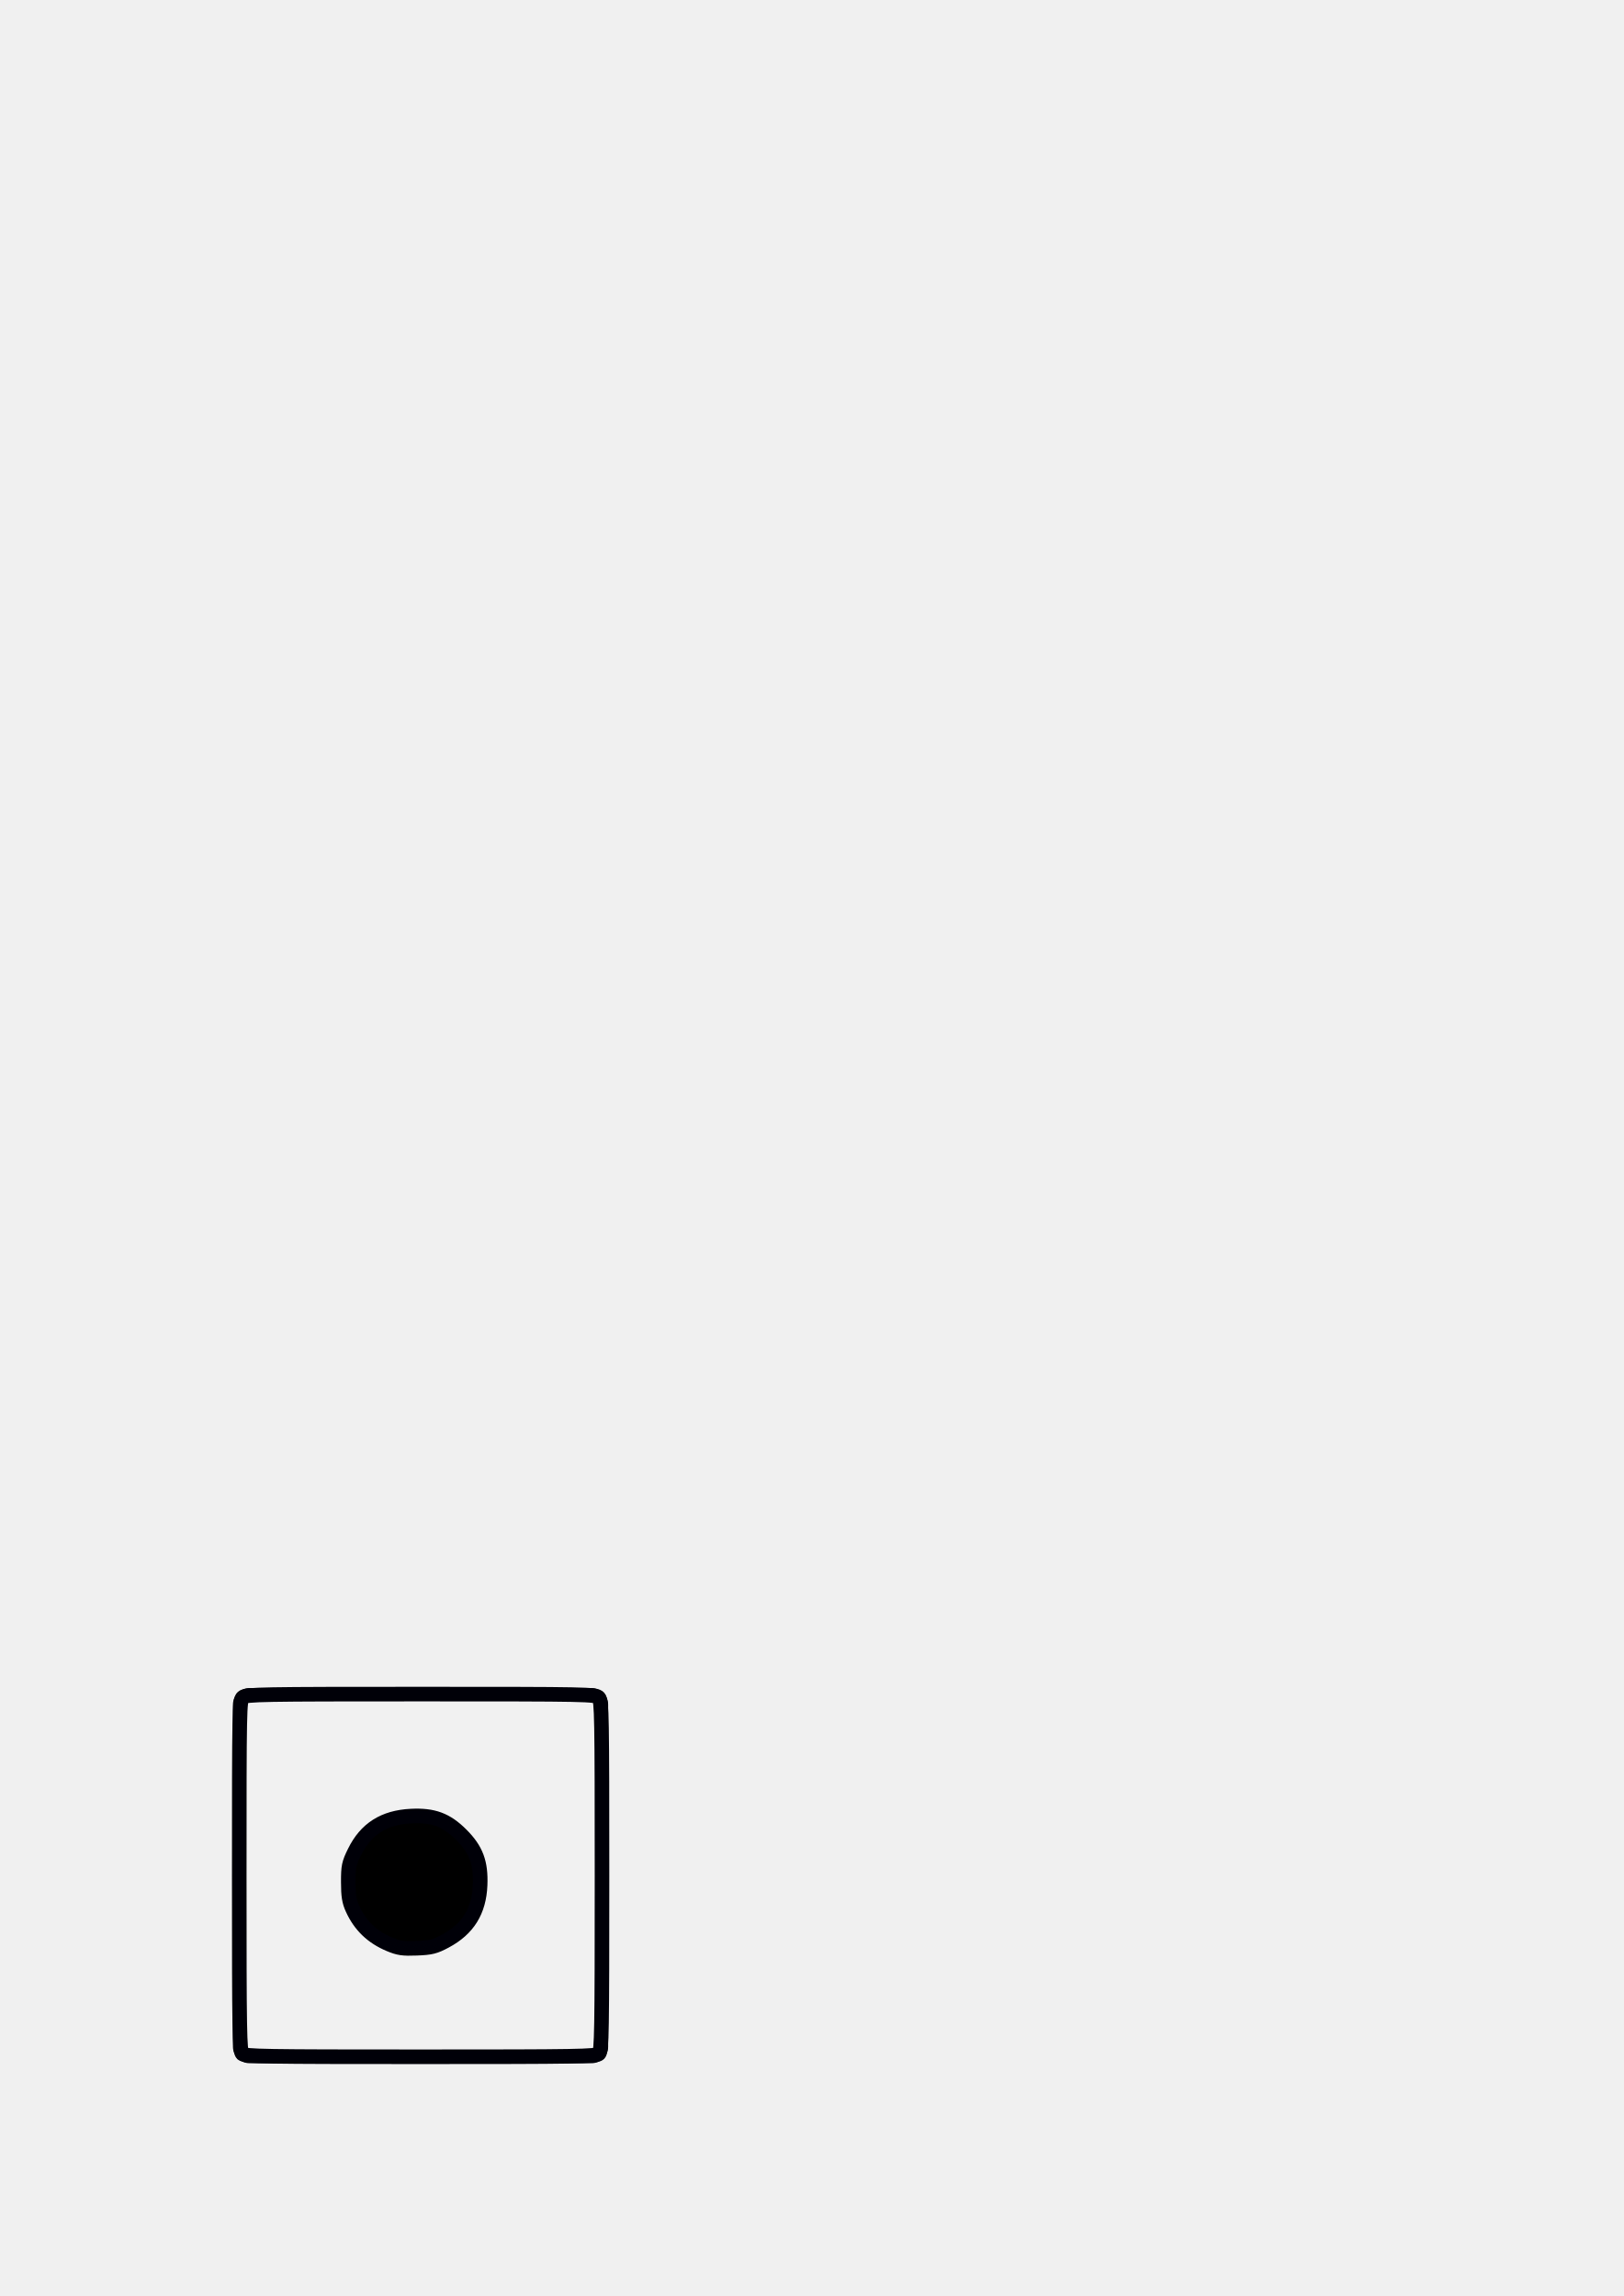
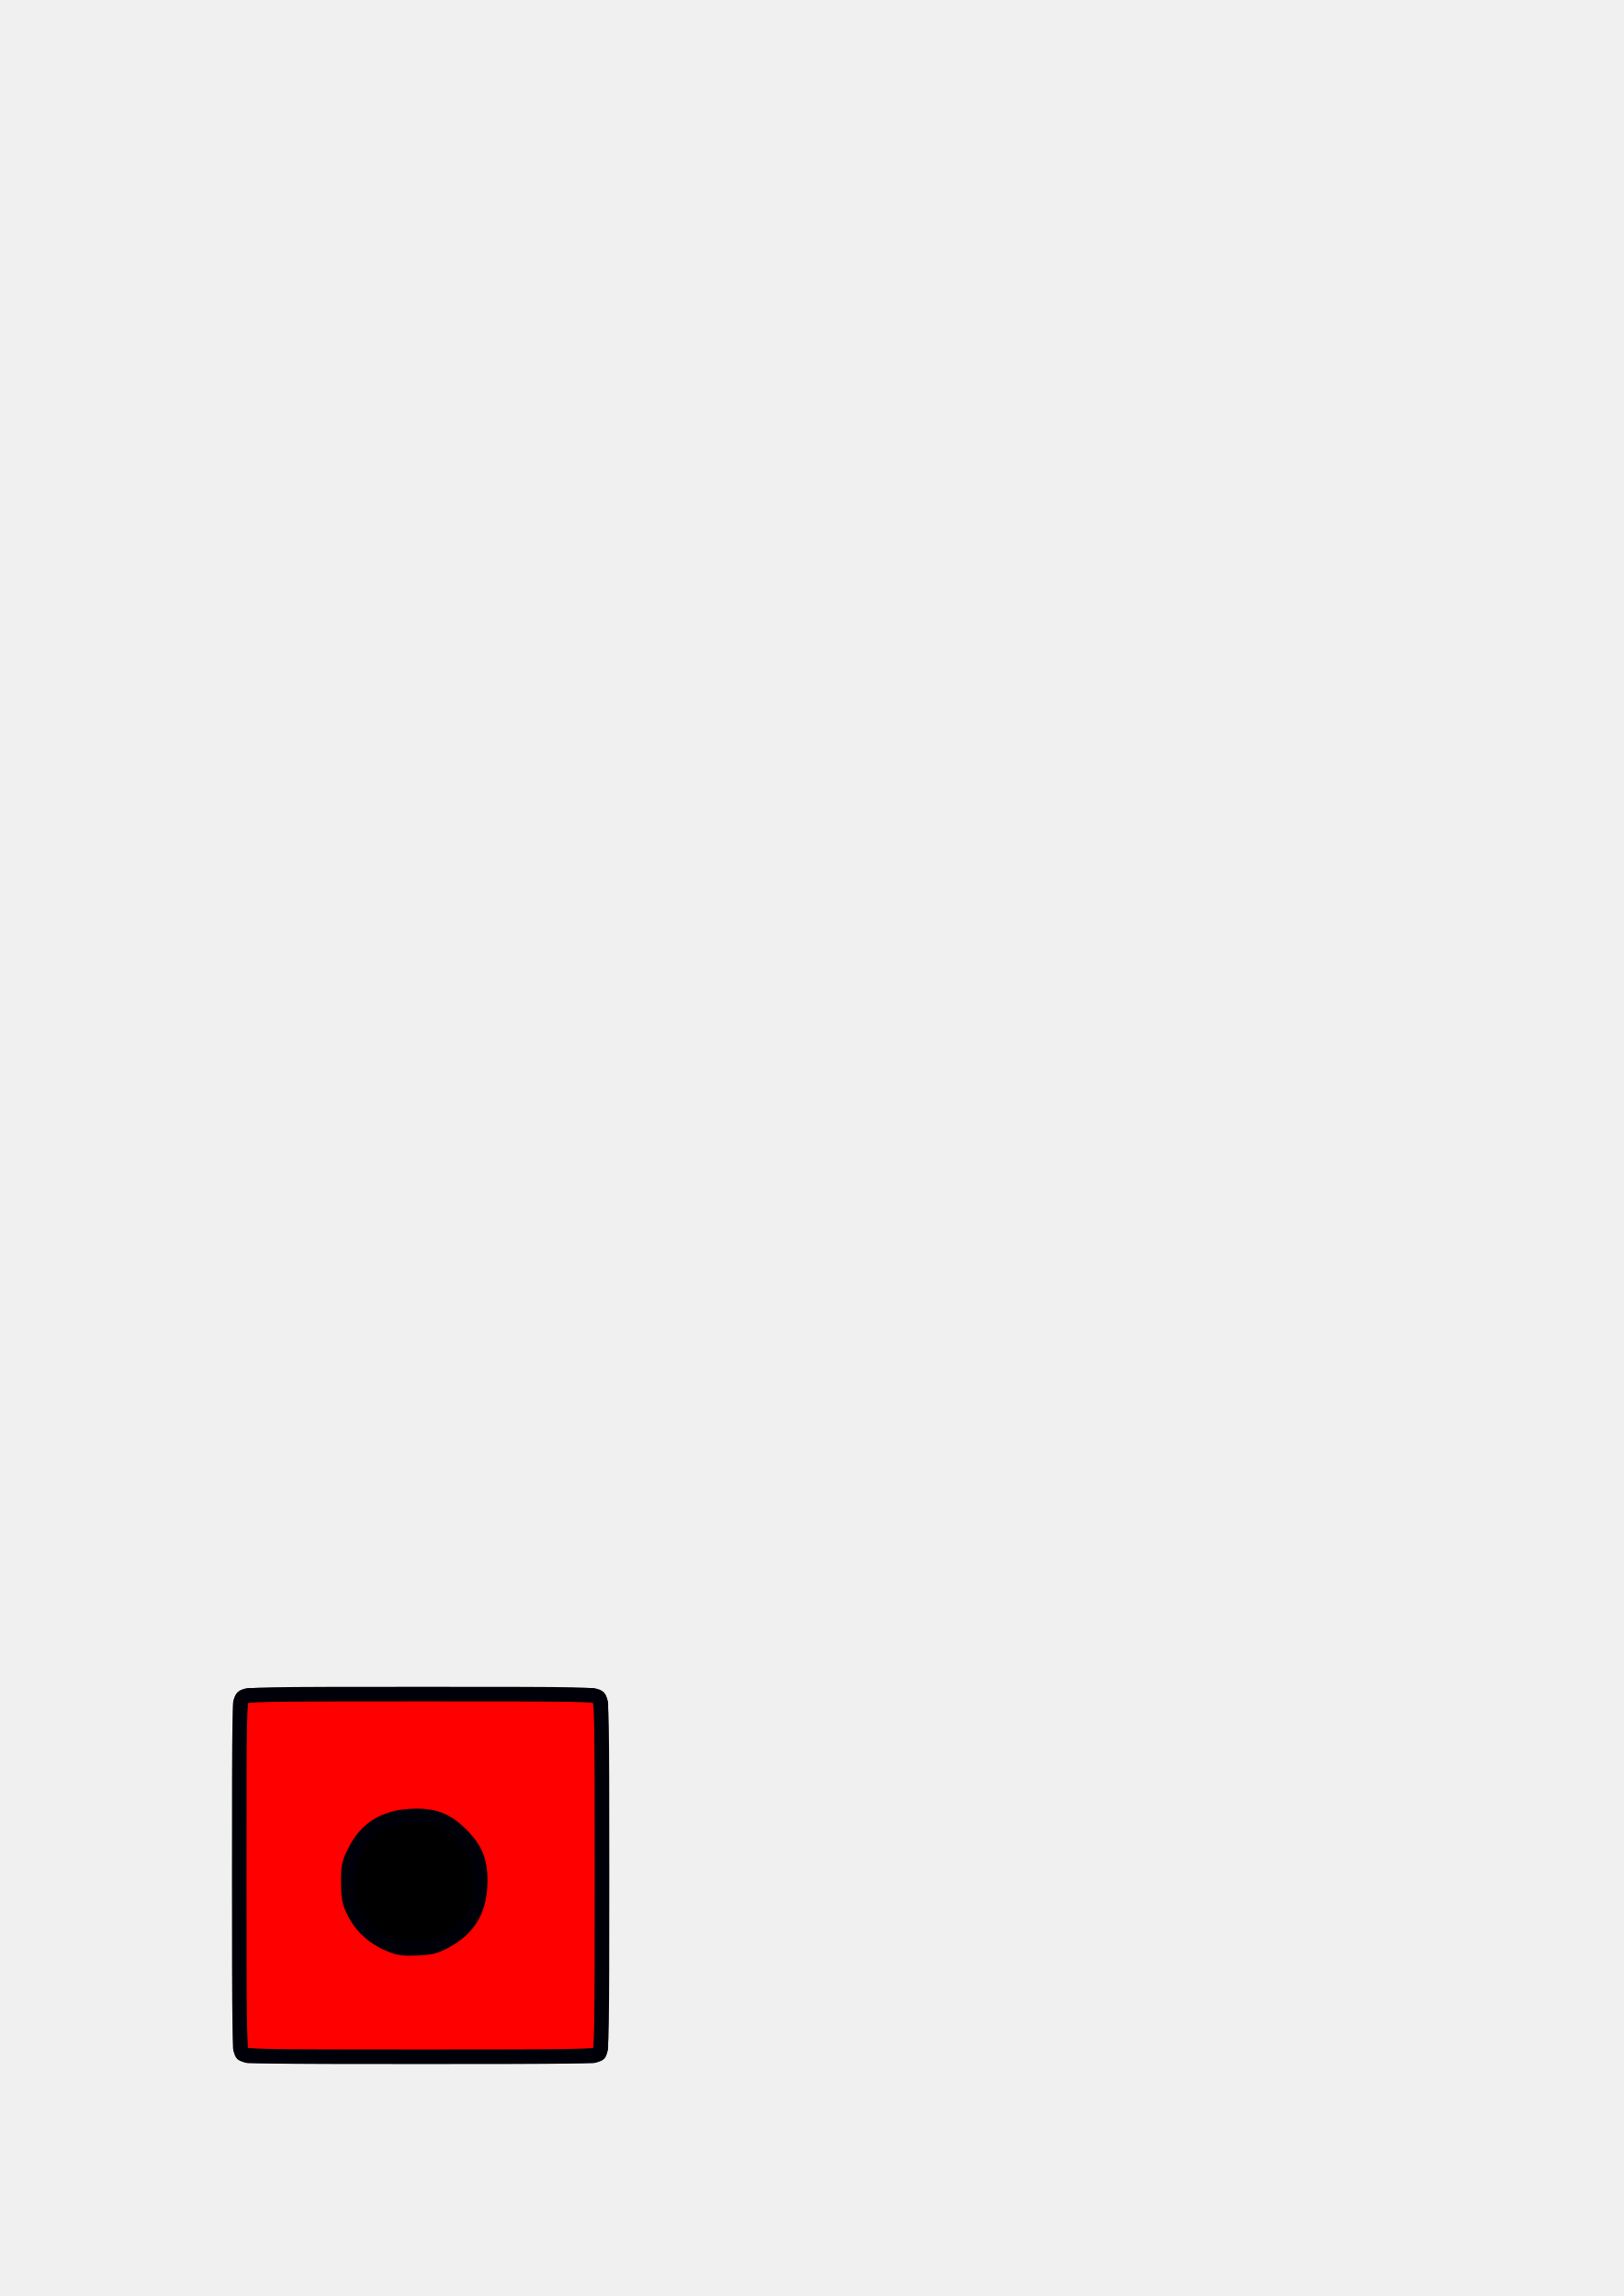
<svg xmlns="http://www.w3.org/2000/svg" width="210mm" height="297mm" viewBox="0 0 210 297" version="1.1" id="svg843">
-   <defs id="defs837">
-     <meshgradient id="meshgradient2940" gradientUnits="userSpaceOnUse" x="122.727" y="292.394" gradientTransform="matrix(0.08734574,0,0,0.08734574,20.22352,193.6003)">
-       <meshrow id="meshrow2942">
-         <meshpatch id="meshpatch2944">
-           <stop path="c 179.048,0  358.095,0  537.143,0" style="stop-color:#ffffff;stop-opacity:1" id="stop2946" />
-           <stop path="c 0,179.048  0,358.095  0,537.143" style="stop-color:#ff0000;stop-opacity:1" id="stop2948" />
-           <stop path="c -179.048,0  -358.095,0  -537.143,0" style="stop-color:#ffffff;stop-opacity:1" id="stop2950" />
-           <stop path="c 0,-179.048  0,-358.095  0,-537.143" style="stop-color:#ff0000;stop-opacity:1" id="stop2952" />
-         </meshpatch>
-       </meshrow>
-     </meshgradient>
-   </defs>
+   <defs id="defs837" />
  <g id="layer1">
    <rect style="fill:#ffffff;fill-opacity:0.1;stroke:#000008;stroke-width:0.66;stroke-linejoin:round;stroke-miterlimit:4;stroke-dasharray:none;stroke-opacity:1" id="rect1388" width="47.868" height="47.868" x="30.457" y="218.69" rx="1.816" />
    <circle style="fill:#000000;fill-opacity:1;stroke:#000008;stroke-width:0.66;stroke-linejoin:round;stroke-miterlimit:4;stroke-dasharray:none;stroke-opacity:1" id="path1390" cx="53.566" cy="243.449" r="8.253" />
-     <path style="fill:url(#meshgradient2940);fill-opacity:1;stroke:#000008;stroke-width:1.886;stroke-linejoin:round;stroke-miterlimit:4;stroke-dasharray:none;stroke-opacity:1" d="m 31.335,265.665 c -0.351,-0.351 -0.392,-2.784 -0.392,-23.046 0,-21.629 0.021,-22.672 0.456,-23.066 0.418,-0.378 2.376,-0.413 23.046,-0.413 21.567,0 22.608,0.021 23.002,0.456 0.378,0.418 0.413,2.378 0.413,23.066 0,20.222 -0.041,22.651 -0.392,23.002 -0.351,0.351 -2.786,0.392 -23.066,0.392 -20.28,0 -22.716,-0.041 -23.066,-0.392 z m 26.267,-14.577 c 2.922,-1.561 4.358,-3.875 4.493,-7.242 0.116,-2.904 -0.514,-4.589 -2.433,-6.508 -1.939,-1.939 -3.617,-2.562 -6.509,-2.417 -3.496,0.176 -5.828,1.657 -7.289,4.627 -0.746,1.517 -0.821,1.877 -0.818,3.92 0.003,1.788 0.117,2.497 0.557,3.456 0.991,2.161 2.521,3.634 4.756,4.576 1.206,0.508 1.744,0.587 3.543,0.516 1.842,-0.073 2.329,-0.195 3.7,-0.927 z" id="path2888" />
+     <path style="fill:#ff0000;fill-opacity:1;stroke:#000008;stroke-width:1.886;stroke-linejoin:round;stroke-miterlimit:4;stroke-dasharray:none;stroke-opacity:1" d="m 31.335,265.665 c -0.351,-0.351 -0.392,-2.784 -0.392,-23.046 0,-21.629 0.021,-22.672 0.456,-23.066 0.418,-0.378 2.376,-0.413 23.046,-0.413 21.567,0 22.608,0.021 23.002,0.456 0.378,0.418 0.413,2.378 0.413,23.066 0,20.222 -0.041,22.651 -0.392,23.002 -0.351,0.351 -2.786,0.392 -23.066,0.392 -20.28,0 -22.716,-0.041 -23.066,-0.392 z m 26.267,-14.577 c 2.922,-1.561 4.358,-3.875 4.493,-7.242 0.116,-2.904 -0.514,-4.589 -2.433,-6.508 -1.939,-1.939 -3.617,-2.562 -6.509,-2.417 -3.496,0.176 -5.828,1.657 -7.289,4.627 -0.746,1.517 -0.821,1.877 -0.818,3.92 0.003,1.788 0.117,2.497 0.557,3.456 0.991,2.161 2.521,3.634 4.756,4.576 1.206,0.508 1.744,0.587 3.543,0.516 1.842,-0.073 2.329,-0.195 3.7,-0.927 z" id="path2888" />
  </g>
</svg>
